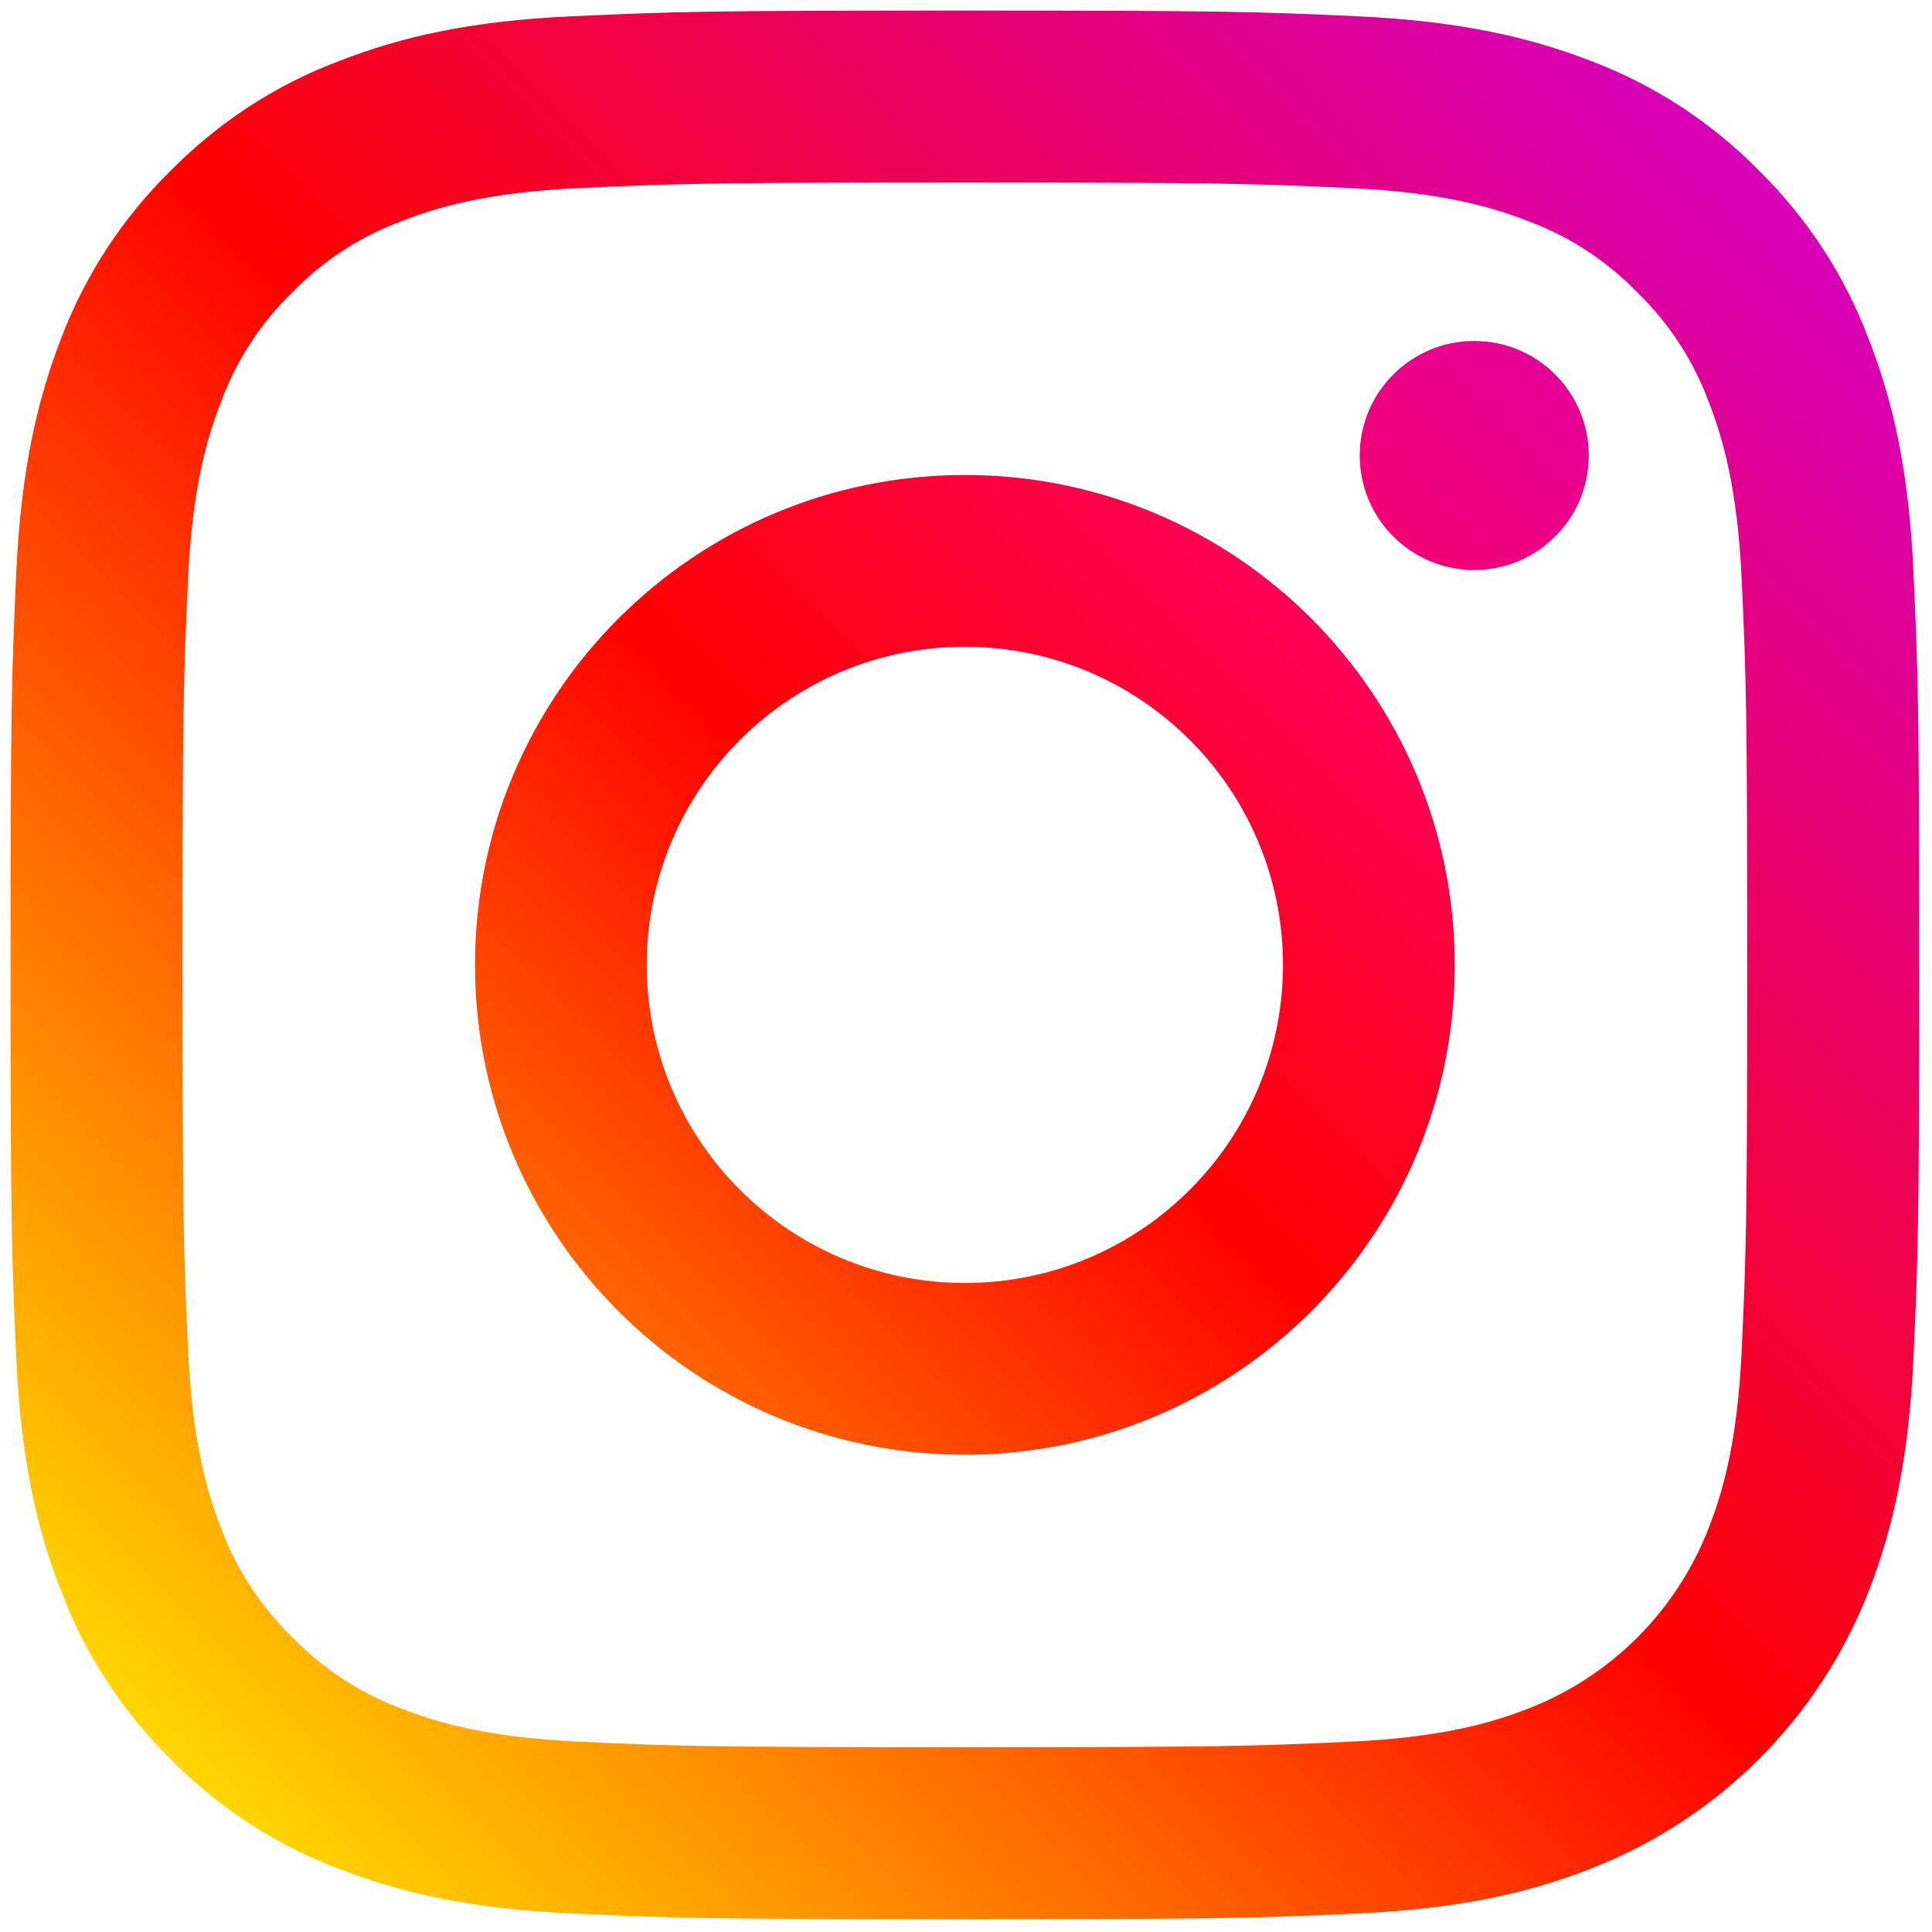
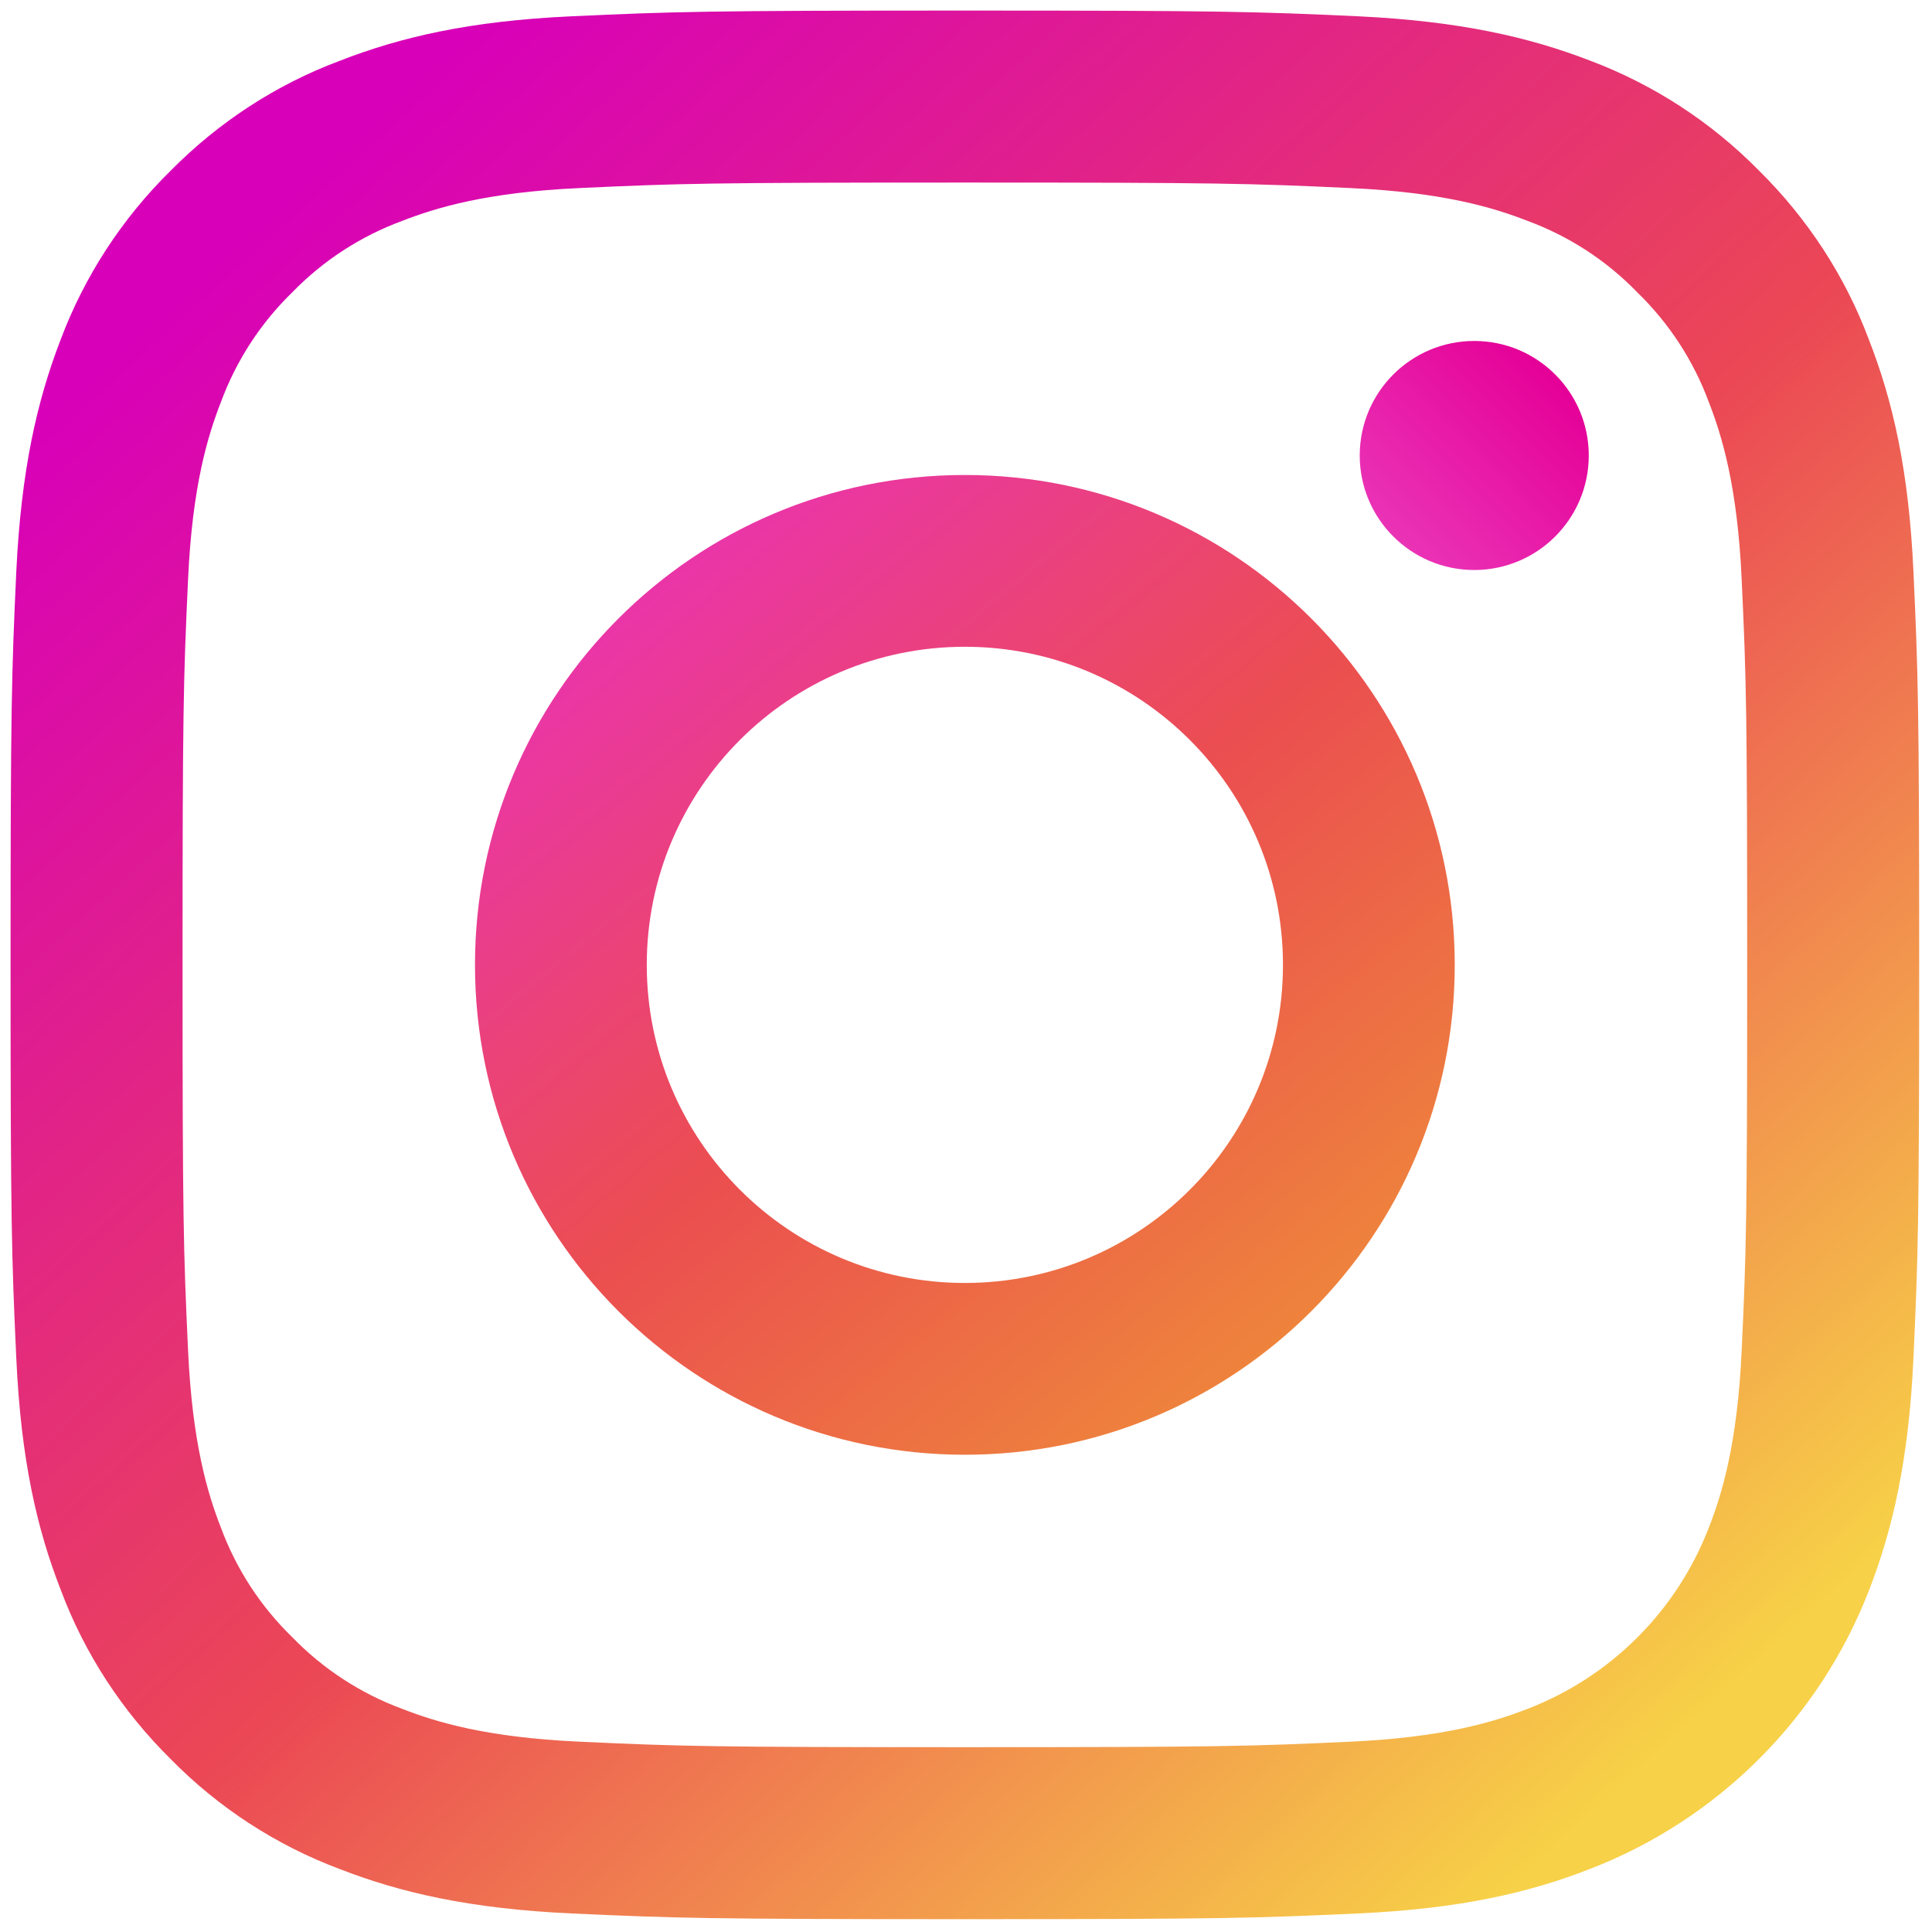
<svg xmlns="http://www.w3.org/2000/svg" xml:space="preserve" width="256" height="256">
-   <g fill="none" stroke-miterlimit="10" stroke-width="0" transform="matrix(2.81 0 0 2.81 1.4 1.4)">
-     <linearGradient id="a" x1="7.55" x2="82.45" y1="9.55" y2="84.45" gradientTransform="matrix(1 0 0 -1 0 92)" gradientUnits="userSpaceOnUse">
-       <stop offset="0%" stop-color="#ffd600" />
-       <stop offset="50%" stop-color="#ff0100" />
+   <g fill="none" stroke-miterlimit="10" stroke-width="0" transform="translate(1.4 1.4)scale(2.81)">
+     <linearGradient id="a" x1="79.246" x2="13.162" y1="11.211" y2="83.585" gradientTransform="matrix(1 0 0 -1 0 92)" gradientUnits="userSpaceOnUse">
+       <stop offset="0" stop-color="#f7d147" />
+       <stop offset=".466" stop-color="#eb4755" />
      <stop offset="100%" stop-color="#d800b9" />
    </linearGradient>
-     <path fill="url(#a)" d="M89.73 26.45c-.22-4.8-.98-8.06-2.1-10.93-1.12-3-2.9-5.72-5.18-7.97a22.06 22.06 0 0 0-7.97-5.19C71.6 1.25 68.34.5 63.55.27 58.75.05 57.22 0 45 0S31.25.05 26.45.27c-4.8.22-8.06.98-10.93 2.1-3 1.12-5.72 2.9-7.97 5.18a22.05 22.05 0 0 0-5.19 7.97C1.25 18.4.5 21.66.27 26.45.05 31.25 0 32.78 0 45s.05 13.76.27 18.55c.22 4.8.98 8.07 2.1 10.93 1.12 3 2.9 5.72 5.18 7.97a22.04 22.04 0 0 0 7.98 5.19c2.86 1.11 6.13 1.87 10.92 2.09 4.8.22 6.33.27 18.55.27s13.75-.05 18.55-.27c4.8-.22 8.07-.98 10.93-2.1a23 23 0 0 0 13.16-13.15c1.11-2.87 1.87-6.14 2.09-10.93.22-4.8.27-6.33.27-18.55s-.05-13.75-.27-18.55zm-8.1 36.73c-.2 4.4-.93 6.78-1.55 8.36a14.9 14.9 0 0 1-8.54 8.54c-1.59.62-3.97 1.35-8.36 1.55-4.74.22-6.16.26-18.18.26s-13.44-.04-18.18-.26c-4.4-.2-6.77-.93-8.36-1.55a13.95 13.95 0 0 1-5.17-3.37 13.95 13.95 0 0 1-3.37-5.17c-.62-1.59-1.35-3.97-1.55-8.36-.22-4.74-.26-6.16-.26-18.18s.04-13.44.26-18.18c.2-4.4.93-6.77 1.55-8.36a13.95 13.95 0 0 1 3.37-5.18 13.94 13.94 0 0 1 5.17-3.36c1.59-.62 3.97-1.35 8.36-1.55 4.74-.22 6.16-.26 18.18-.26s13.44.04 18.18.26c4.4.2 6.77.93 8.36 1.55 1.95.72 3.72 1.87 5.17 3.37a13.94 13.94 0 0 1 3.37 5.17c.62 1.59 1.35 3.97 1.55 8.36.22 4.74.26 6.17.26 18.18 0 12.02-.04 13.44-.26 18.19z" />
-     <linearGradient id="b" x1="28.66" x2="61.34" y1="30.66" y2="63.34" gradientTransform="matrix(1 0 0 -1 0 92)" gradientUnits="userSpaceOnUse">
-       <stop offset="0%" stop-color="#ff6400" />
-       <stop offset="50%" stop-color="#ff0100" />
-       <stop offset="100%" stop-color="#fd0056" />
+     <path fill="url(#a)" d="M89.73 26.45c-.22-4.8-.98-8.06-2.1-10.93-1.12-3-2.9-5.72-5.18-7.97a22.1 22.1 0 0 0-7.97-5.19C71.6 1.25 68.34.5 63.55.27 58.75.05 57.22 0 45 0S31.25.05 26.45.27s-8.06.98-10.93 2.1c-3 1.12-5.72 2.9-7.97 5.18a22.05 22.05 0 0 0-5.19 7.97C1.25 18.4.5 21.66.27 26.45.05 31.25 0 32.78 0 45s.05 13.76.27 18.55c.22 4.8.98 8.07 2.1 10.93 1.12 3 2.9 5.72 5.18 7.97a22 22 0 0 0 7.98 5.19c2.86 1.11 6.13 1.87 10.92 2.09 4.8.22 6.33.27 18.55.27s13.75-.05 18.55-.27 8.07-.98 10.93-2.1a23 23 0 0 0 13.16-13.15c1.11-2.87 1.87-6.14 2.09-10.93.22-4.8.27-6.33.27-18.55s-.05-13.75-.27-18.55m-8.1 36.73c-.2 4.4-.93 6.78-1.55 8.36a14.9 14.9 0 0 1-8.54 8.54c-1.59.62-3.97 1.35-8.36 1.55-4.74.22-6.16.26-18.18.26s-13.44-.04-18.18-.26c-4.4-.2-6.77-.93-8.36-1.55a13.95 13.95 0 0 1-5.17-3.37 13.95 13.95 0 0 1-3.37-5.17c-.62-1.59-1.35-3.97-1.55-8.36-.22-4.74-.26-6.16-.26-18.18s.04-13.44.26-18.18c.2-4.4.93-6.77 1.55-8.36a13.95 13.95 0 0 1 3.37-5.18 13.94 13.94 0 0 1 5.17-3.36c1.59-.62 3.97-1.35 8.36-1.55 4.74-.22 6.16-.26 18.18-.26s13.44.04 18.18.26c4.4.2 6.77.93 8.36 1.55 1.95.72 3.72 1.87 5.17 3.37a13.94 13.94 0 0 1 3.37 5.17c.62 1.59 1.35 3.97 1.55 8.36.22 4.74.26 6.17.26 18.18 0 12.02-.04 13.44-.26 18.19z" />
+     <linearGradient id="b" x1="59.803" x2="30.277" y1="29.267" y2="64.8" gradientTransform="matrix(1 0 0 -1 0 92)" gradientUnits="userSpaceOnUse">
+       <stop offset="0" stop-color="#ee833c" />
+       <stop offset=".5" stop-color="#eb4e50" />
+       <stop offset="1" stop-color="#ea35a8" />
    </linearGradient>
-     <path fill="url(#b)" d="M45 21.9a23.1 23.1 0 1 0 0 46.2 23.1 23.1 0 0 0 0-46.2zM45 60a15 15 0 1 1 0-30 15 15 0 0 1 0 30z" />
+     <path fill="url(#b)" d="M45 21.9a23.1 23.1 0 1 0 0 46.2 23.1 23.1 0 0 0 0-46.2M45 60a15 15 0 1 1 0-30 15 15 0 0 1 0 30" />
    <linearGradient id="c" x1="65.2" x2="72.84" y1="67.2" y2="74.84" gradientTransform="matrix(1 0 0 -1 0 92)" gradientUnits="userSpaceOnUse">
-       <stop offset="0%" stop-color="#f30072" />
+       <stop offset="0" stop-color="#ea33b6" />
      <stop offset="100%" stop-color="#e50097" />
    </linearGradient>
-     <path fill="url(#c)" d="M74.42 20.98a5.4 5.4 0 1 1-10.8 0 5.4 5.4 0 0 1 10.8 0z" />
+     <path fill="url(#c)" d="M74.42 20.98a5.4 5.4 0 1 1-10.8 0 5.4 5.4 0 0 1 10.8 0" />
  </g>
</svg>
